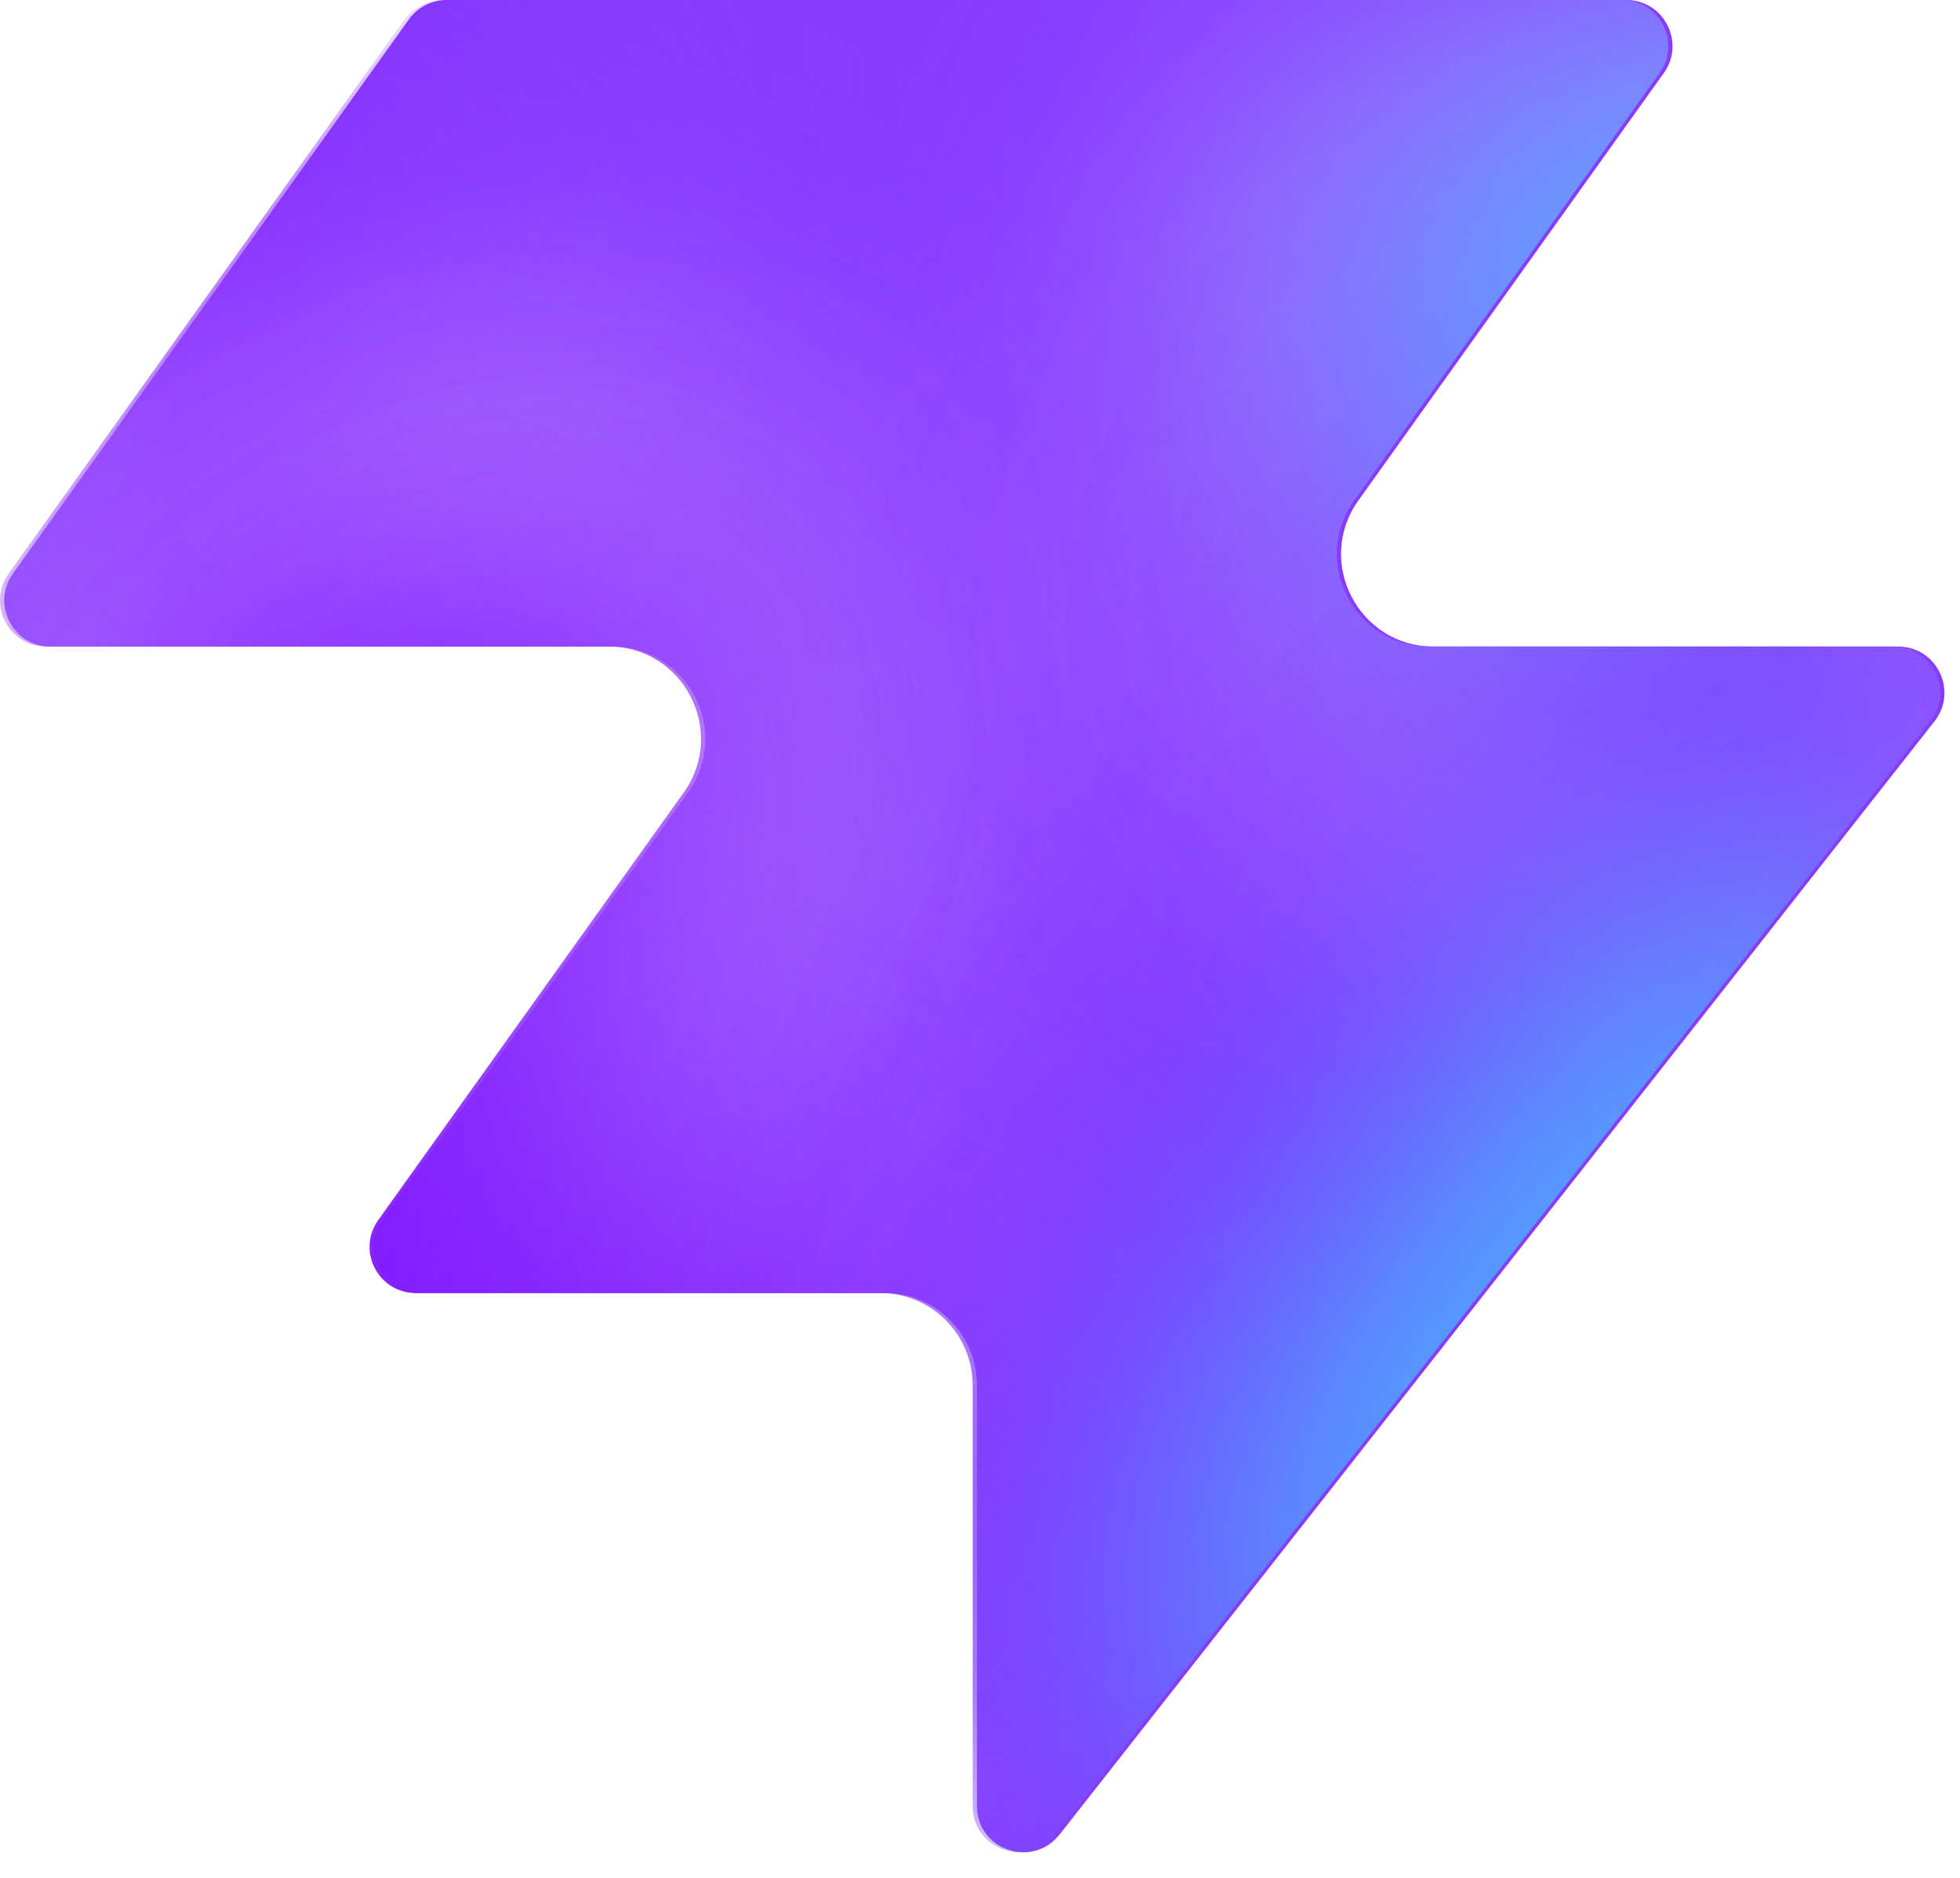
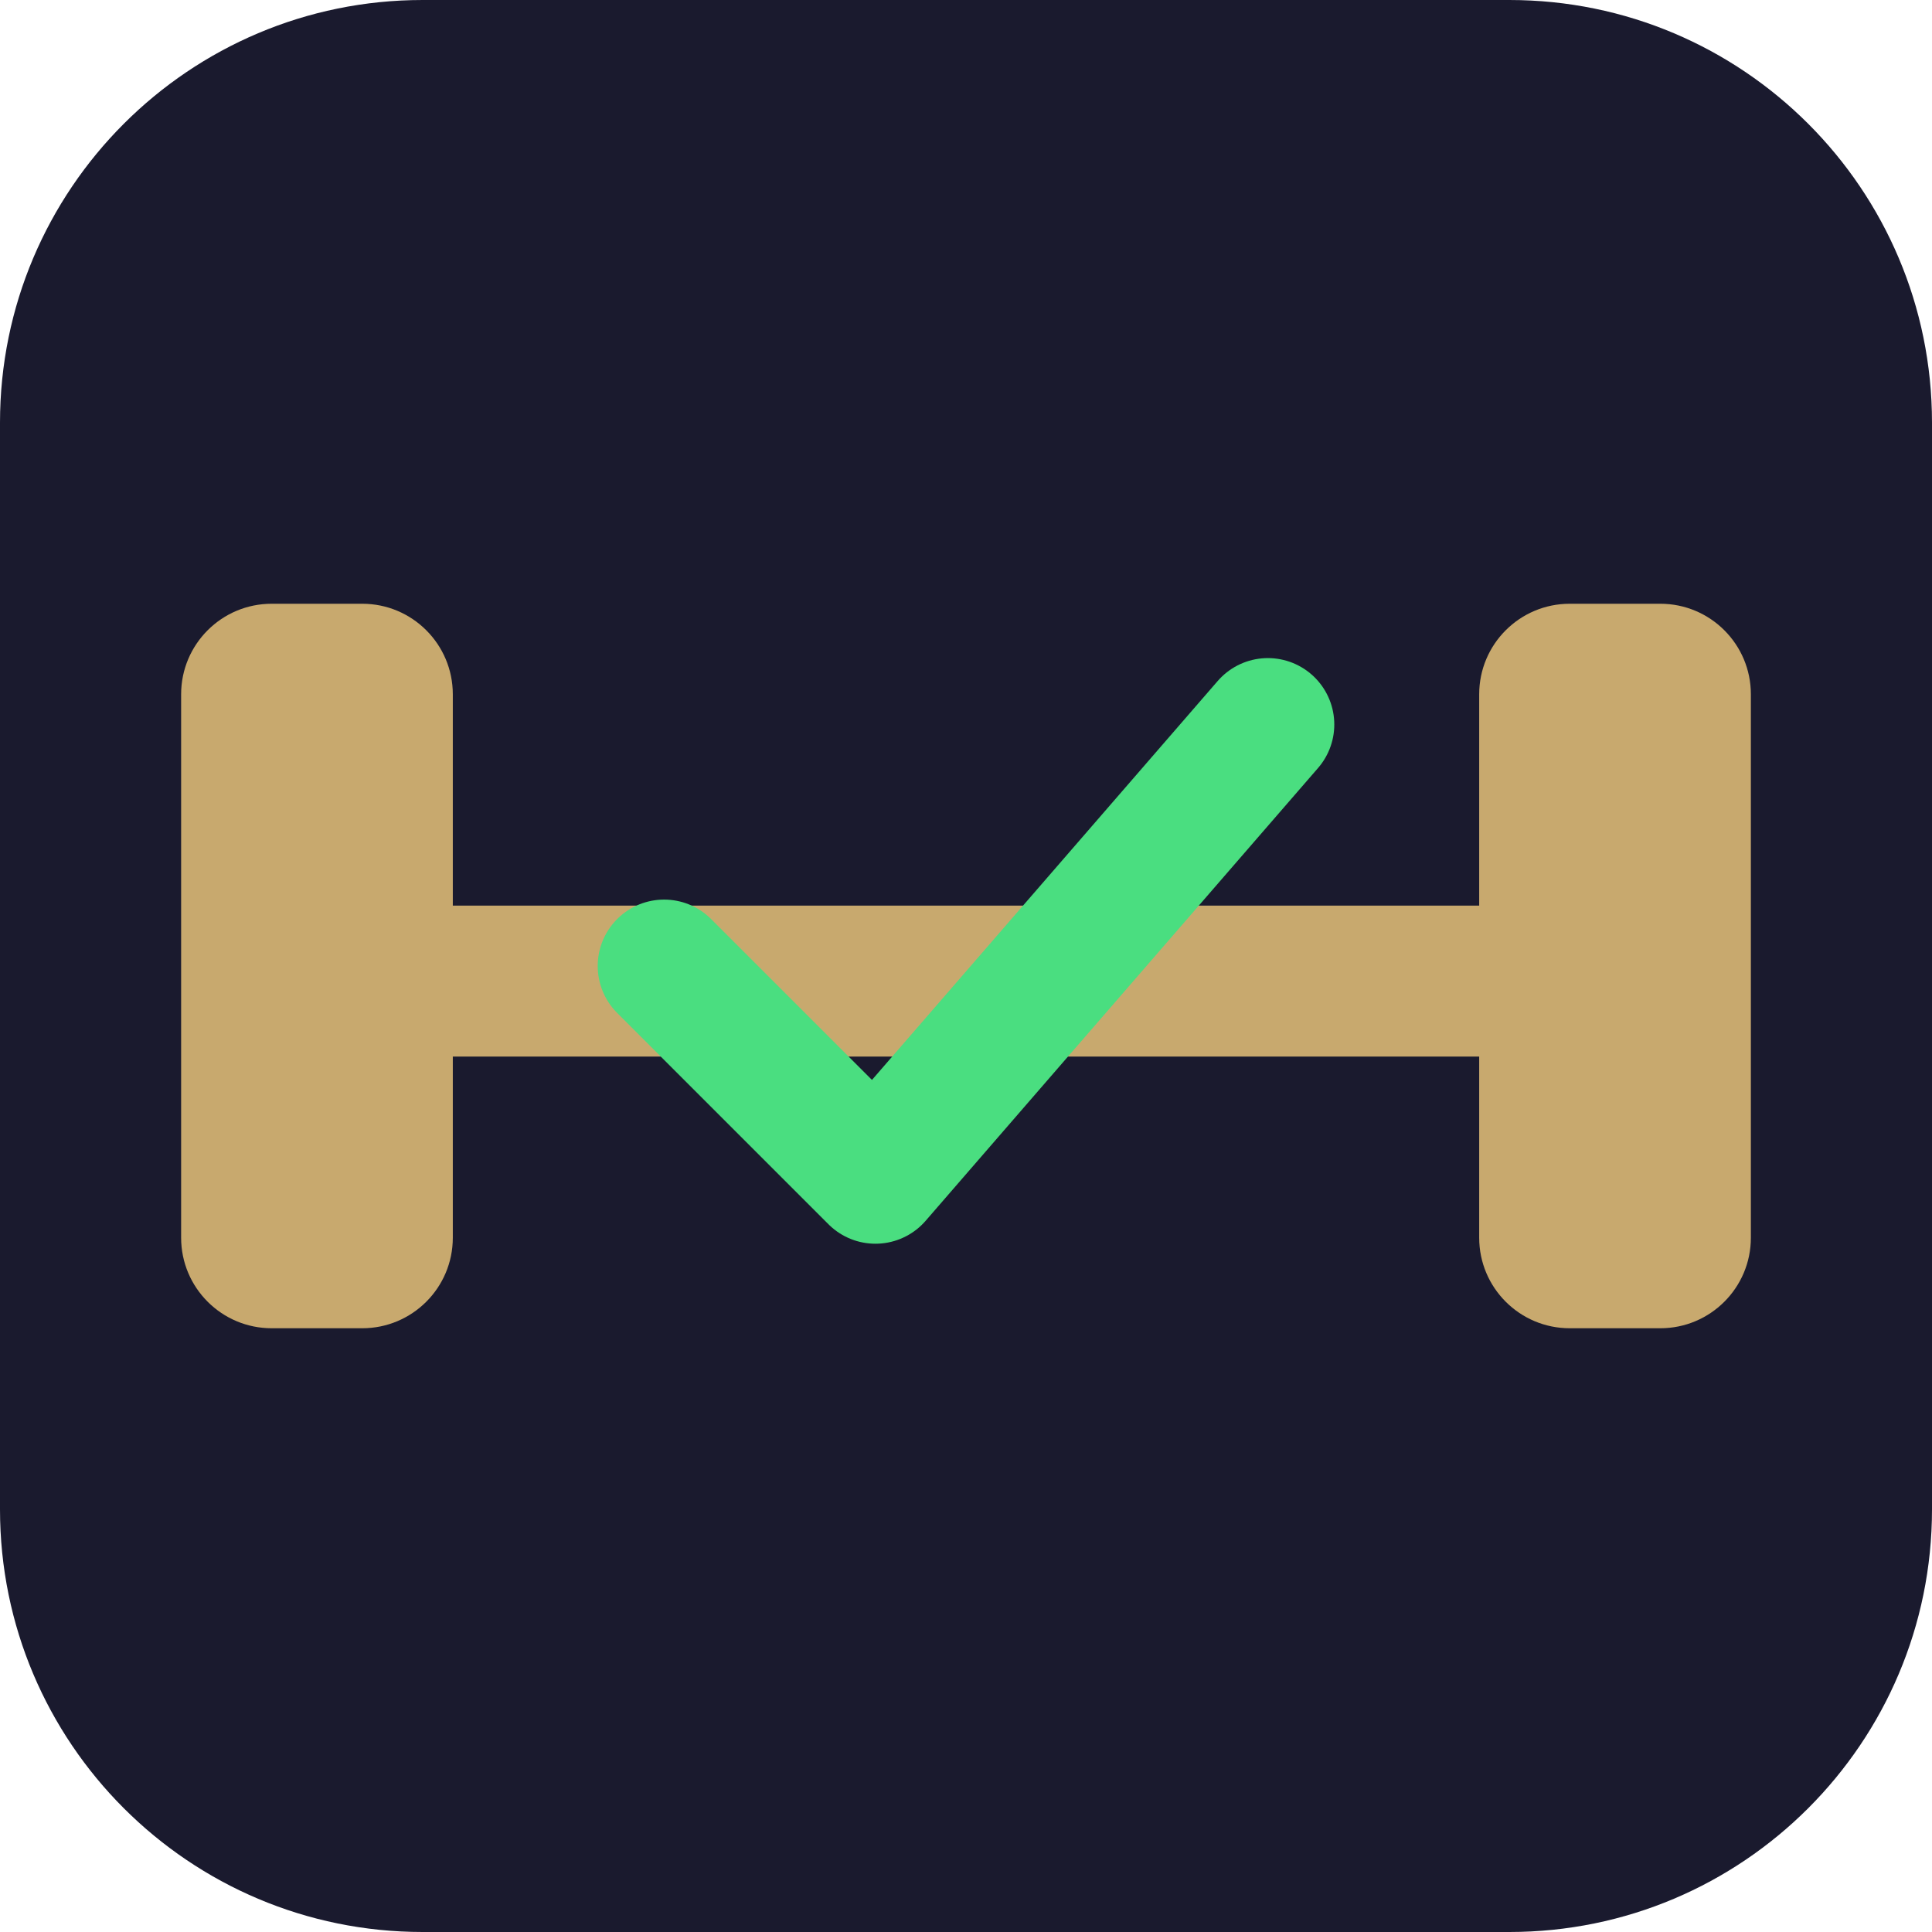
- <svg xmlns="http://www.w3.org/2000/svg" width="48" height="46" fill="none" viewBox="0 0 48 46">
-   <path fill="#863bff" d="M25.946 44.938c-.664.845-2.021.375-2.021-.698V33.937a2.26 2.26 0 0 0-2.262-2.262H10.287c-.92 0-1.456-1.04-.92-1.788l7.48-10.471c1.07-1.497 0-3.578-1.842-3.578H1.237c-.92 0-1.456-1.04-.92-1.788L10.013.474c.214-.297.556-.474.92-.474h28.894c.92 0 1.456 1.04.92 1.788l-7.48 10.471c-1.07 1.498 0 3.579 1.842 3.579h11.377c.943 0 1.473 1.088.89 1.83L25.947 44.94z" style="fill:#863bff;fill:color(display-p3 .525 .23 1);fill-opacity:1" />
-   <mask id="a" width="48" height="46" x="0" y="0" maskUnits="userSpaceOnUse" style="mask-type:alpha">
-     <path fill="#000" d="M25.842 44.938c-.664.844-2.021.375-2.021-.698V33.937a2.26 2.26 0 0 0-2.262-2.262H10.183c-.92 0-1.456-1.04-.92-1.788l7.48-10.471c1.07-1.498 0-3.579-1.842-3.579H1.133c-.92 0-1.456-1.04-.92-1.787L9.91.473c.214-.297.556-.474.92-.474h28.894c.92 0 1.456 1.04.92 1.788l-7.48 10.471c-1.07 1.498 0 3.578 1.842 3.578h11.377c.943 0 1.473 1.088.89 1.832L25.843 44.94z" style="fill:#000;fill-opacity:1" />
-   </mask>
-   <g mask="url(#a)">
-     <g filter="url(#b)">
-       <ellipse cx="5.508" cy="14.704" fill="#ede6ff" rx="5.508" ry="14.704" style="fill:#ede6ff;fill:color(display-p3 .927 .903 1);fill-opacity:1" transform="matrix(.00324 1 1 -.00324 -4.47 31.516)" />
-     </g>
-     <g filter="url(#c)">
-       <ellipse cx="10.399" cy="29.851" fill="#ede6ff" rx="10.399" ry="29.851" style="fill:#ede6ff;fill:color(display-p3 .927 .903 1);fill-opacity:1" transform="matrix(.00324 1 1 -.00324 -39.328 7.883)" />
-     </g>
-     <g filter="url(#d)">
-       <ellipse cx="5.508" cy="30.487" fill="#7e14ff" rx="5.508" ry="30.487" style="fill:#7e14ff;fill:color(display-p3 .492 .077 1);fill-opacity:1" transform="rotate(89.814 -25.913 -14.639)scale(1 -1)" />
-     </g>
-     <g filter="url(#e)">
-       <ellipse cx="5.508" cy="30.599" fill="#7e14ff" rx="5.508" ry="30.599" style="fill:#7e14ff;fill:color(display-p3 .492 .077 1);fill-opacity:1" transform="rotate(89.814 -32.644 -3.334)scale(1 -1)" />
-     </g>
-     <g filter="url(#f)">
-       <ellipse cx="5.508" cy="30.599" fill="#7e14ff" rx="5.508" ry="30.599" style="fill:#7e14ff;fill:color(display-p3 .492 .077 1);fill-opacity:1" transform="matrix(.00324 1 1 -.00324 -34.34 30.47)" />
-     </g>
-     <g filter="url(#g)">
-       <ellipse cx="14.072" cy="22.078" fill="#ede6ff" rx="14.072" ry="22.078" style="fill:#ede6ff;fill:color(display-p3 .927 .903 1);fill-opacity:1" transform="rotate(93.35 24.506 48.493)scale(-1 1)" />
-     </g>
-     <g filter="url(#h)">
-       <ellipse cx="3.47" cy="21.501" fill="#7e14ff" rx="3.47" ry="21.501" style="fill:#7e14ff;fill:color(display-p3 .492 .077 1);fill-opacity:1" transform="rotate(89.009 28.708 47.59)scale(-1 1)" />
-     </g>
-     <g filter="url(#i)">
-       <ellipse cx="3.47" cy="21.501" fill="#7e14ff" rx="3.47" ry="21.501" style="fill:#7e14ff;fill:color(display-p3 .492 .077 1);fill-opacity:1" transform="rotate(89.009 28.708 47.59)scale(-1 1)" />
-     </g>
-     <g filter="url(#j)">
-       <ellipse cx=".387" cy="8.972" fill="#7e14ff" rx="4.407" ry="29.108" style="fill:#7e14ff;fill:color(display-p3 .492 .077 1);fill-opacity:1" transform="rotate(39.51 .387 8.972)" />
-     </g>
-     <g filter="url(#k)">
-       <ellipse cx="47.523" cy="-6.092" fill="#7e14ff" rx="4.407" ry="29.108" style="fill:#7e14ff;fill:color(display-p3 .492 .077 1);fill-opacity:1" transform="rotate(37.892 47.523 -6.092)" />
-     </g>
-     <g filter="url(#l)">
-       <ellipse cx="41.412" cy="6.333" fill="#47bfff" rx="5.971" ry="9.665" style="fill:#47bfff;fill:color(display-p3 .28 .748 1);fill-opacity:1" transform="rotate(37.892 41.412 6.333)" />
-     </g>
-     <g filter="url(#m)">
-       <ellipse cx="-1.879" cy="38.332" fill="#7e14ff" rx="4.407" ry="29.108" style="fill:#7e14ff;fill:color(display-p3 .492 .077 1);fill-opacity:1" transform="rotate(37.892 -1.88 38.332)" />
-     </g>
-     <g filter="url(#n)">
-       <ellipse cx="-1.879" cy="38.332" fill="#7e14ff" rx="4.407" ry="29.108" style="fill:#7e14ff;fill:color(display-p3 .492 .077 1);fill-opacity:1" transform="rotate(37.892 -1.88 38.332)" />
-     </g>
-     <g filter="url(#o)">
-       <ellipse cx="35.651" cy="29.907" fill="#7e14ff" rx="4.407" ry="29.108" style="fill:#7e14ff;fill:color(display-p3 .492 .077 1);fill-opacity:1" transform="rotate(37.892 35.651 29.907)" />
-     </g>
-     <g filter="url(#p)">
-       <ellipse cx="38.418" cy="32.4" fill="#47bfff" rx="5.971" ry="15.297" style="fill:#47bfff;fill:color(display-p3 .28 .748 1);fill-opacity:1" transform="rotate(37.892 38.418 32.4)" />
-     </g>
-   </g>
-   <defs>
-     <filter id="b" width="60.045" height="41.654" x="-19.77" y="16.149" color-interpolation-filters="sRGB" filterUnits="userSpaceOnUse">
-       <feFlood flood-opacity="0" result="BackgroundImageFix" />
-       <feBlend in="SourceGraphic" in2="BackgroundImageFix" result="shape" />
-       <feGaussianBlur result="effect1_foregroundBlur_2002_17158" stdDeviation="7.659" />
-     </filter>
-     <filter id="c" width="90.34" height="51.437" x="-54.613" y="-7.533" color-interpolation-filters="sRGB" filterUnits="userSpaceOnUse">
-       <feFlood flood-opacity="0" result="BackgroundImageFix" />
-       <feBlend in="SourceGraphic" in2="BackgroundImageFix" result="shape" />
-       <feGaussianBlur result="effect1_foregroundBlur_2002_17158" stdDeviation="7.659" />
-     </filter>
-     <filter id="d" width="79.355" height="29.4" x="-49.64" y="2.03" color-interpolation-filters="sRGB" filterUnits="userSpaceOnUse">
-       <feFlood flood-opacity="0" result="BackgroundImageFix" />
-       <feBlend in="SourceGraphic" in2="BackgroundImageFix" result="shape" />
-       <feGaussianBlur result="effect1_foregroundBlur_2002_17158" stdDeviation="4.596" />
-     </filter>
-     <filter id="e" width="79.579" height="29.4" x="-45.045" y="20.029" color-interpolation-filters="sRGB" filterUnits="userSpaceOnUse">
-       <feFlood flood-opacity="0" result="BackgroundImageFix" />
-       <feBlend in="SourceGraphic" in2="BackgroundImageFix" result="shape" />
-       <feGaussianBlur result="effect1_foregroundBlur_2002_17158" stdDeviation="4.596" />
-     </filter>
-     <filter id="f" width="79.579" height="29.4" x="-43.513" y="21.178" color-interpolation-filters="sRGB" filterUnits="userSpaceOnUse">
-       <feFlood flood-opacity="0" result="BackgroundImageFix" />
-       <feBlend in="SourceGraphic" in2="BackgroundImageFix" result="shape" />
-       <feGaussianBlur result="effect1_foregroundBlur_2002_17158" stdDeviation="4.596" />
-     </filter>
-     <filter id="g" width="74.749" height="58.852" x="15.756" y="-17.901" color-interpolation-filters="sRGB" filterUnits="userSpaceOnUse">
-       <feFlood flood-opacity="0" result="BackgroundImageFix" />
-       <feBlend in="SourceGraphic" in2="BackgroundImageFix" result="shape" />
-       <feGaussianBlur result="effect1_foregroundBlur_2002_17158" stdDeviation="7.659" />
-     </filter>
-     <filter id="h" width="61.377" height="25.362" x="23.548" y="2.284" color-interpolation-filters="sRGB" filterUnits="userSpaceOnUse">
-       <feFlood flood-opacity="0" result="BackgroundImageFix" />
-       <feBlend in="SourceGraphic" in2="BackgroundImageFix" result="shape" />
-       <feGaussianBlur result="effect1_foregroundBlur_2002_17158" stdDeviation="4.596" />
-     </filter>
-     <filter id="i" width="61.377" height="25.362" x="23.548" y="2.284" color-interpolation-filters="sRGB" filterUnits="userSpaceOnUse">
-       <feFlood flood-opacity="0" result="BackgroundImageFix" />
-       <feBlend in="SourceGraphic" in2="BackgroundImageFix" result="shape" />
-       <feGaussianBlur result="effect1_foregroundBlur_2002_17158" stdDeviation="4.596" />
-     </filter>
-     <filter id="j" width="56.045" height="63.649" x="-27.636" y="-22.853" color-interpolation-filters="sRGB" filterUnits="userSpaceOnUse">
-       <feFlood flood-opacity="0" result="BackgroundImageFix" />
-       <feBlend in="SourceGraphic" in2="BackgroundImageFix" result="shape" />
-       <feGaussianBlur result="effect1_foregroundBlur_2002_17158" stdDeviation="4.596" />
-     </filter>
-     <filter id="k" width="54.814" height="64.646" x="20.116" y="-38.415" color-interpolation-filters="sRGB" filterUnits="userSpaceOnUse">
-       <feFlood flood-opacity="0" result="BackgroundImageFix" />
-       <feBlend in="SourceGraphic" in2="BackgroundImageFix" result="shape" />
-       <feGaussianBlur result="effect1_foregroundBlur_2002_17158" stdDeviation="4.596" />
-     </filter>
-     <filter id="l" width="33.541" height="35.313" x="24.641" y="-11.323" color-interpolation-filters="sRGB" filterUnits="userSpaceOnUse">
-       <feFlood flood-opacity="0" result="BackgroundImageFix" />
-       <feBlend in="SourceGraphic" in2="BackgroundImageFix" result="shape" />
-       <feGaussianBlur result="effect1_foregroundBlur_2002_17158" stdDeviation="4.596" />
-     </filter>
-     <filter id="m" width="54.814" height="64.646" x="-29.286" y="6.009" color-interpolation-filters="sRGB" filterUnits="userSpaceOnUse">
-       <feFlood flood-opacity="0" result="BackgroundImageFix" />
-       <feBlend in="SourceGraphic" in2="BackgroundImageFix" result="shape" />
-       <feGaussianBlur result="effect1_foregroundBlur_2002_17158" stdDeviation="4.596" />
-     </filter>
-     <filter id="n" width="54.814" height="64.646" x="-29.286" y="6.009" color-interpolation-filters="sRGB" filterUnits="userSpaceOnUse">
-       <feFlood flood-opacity="0" result="BackgroundImageFix" />
-       <feBlend in="SourceGraphic" in2="BackgroundImageFix" result="shape" />
-       <feGaussianBlur result="effect1_foregroundBlur_2002_17158" stdDeviation="4.596" />
-     </filter>
-     <filter id="o" width="54.814" height="64.646" x="8.244" y="-2.416" color-interpolation-filters="sRGB" filterUnits="userSpaceOnUse">
-       <feFlood flood-opacity="0" result="BackgroundImageFix" />
-       <feBlend in="SourceGraphic" in2="BackgroundImageFix" result="shape" />
-       <feGaussianBlur result="effect1_foregroundBlur_2002_17158" stdDeviation="4.596" />
-     </filter>
-     <filter id="p" width="39.409" height="43.623" x="18.713" y="10.588" color-interpolation-filters="sRGB" filterUnits="userSpaceOnUse">
-       <feFlood flood-opacity="0" result="BackgroundImageFix" />
-       <feBlend in="SourceGraphic" in2="BackgroundImageFix" result="shape" />
-       <feGaussianBlur result="effect1_foregroundBlur_2002_17158" stdDeviation="4.596" />
-     </filter>
-   </defs>
+ <svg xmlns="http://www.w3.org/2000/svg" width="32" height="32" viewBox="0 0 32 32">
+   <rect width="32" height="32" rx="7" fill="#1a1a2e" />
+   <rect x="4" y="15" width="24" height="2.5" rx="1.2" fill="#c8a96e" />
+   <rect x="3" y="10" width="4.5" height="12" rx="1.5" fill="#c8a96e" />
+   <rect x="24.5" y="10" width="4.5" height="12" rx="1.5" fill="#c8a96e" />
+   <polyline points="11,16 14.5,19.5 21,12" fill="none" stroke="#4ade80" stroke-width="2.2" stroke-linecap="round" stroke-linejoin="round" />
</svg>
